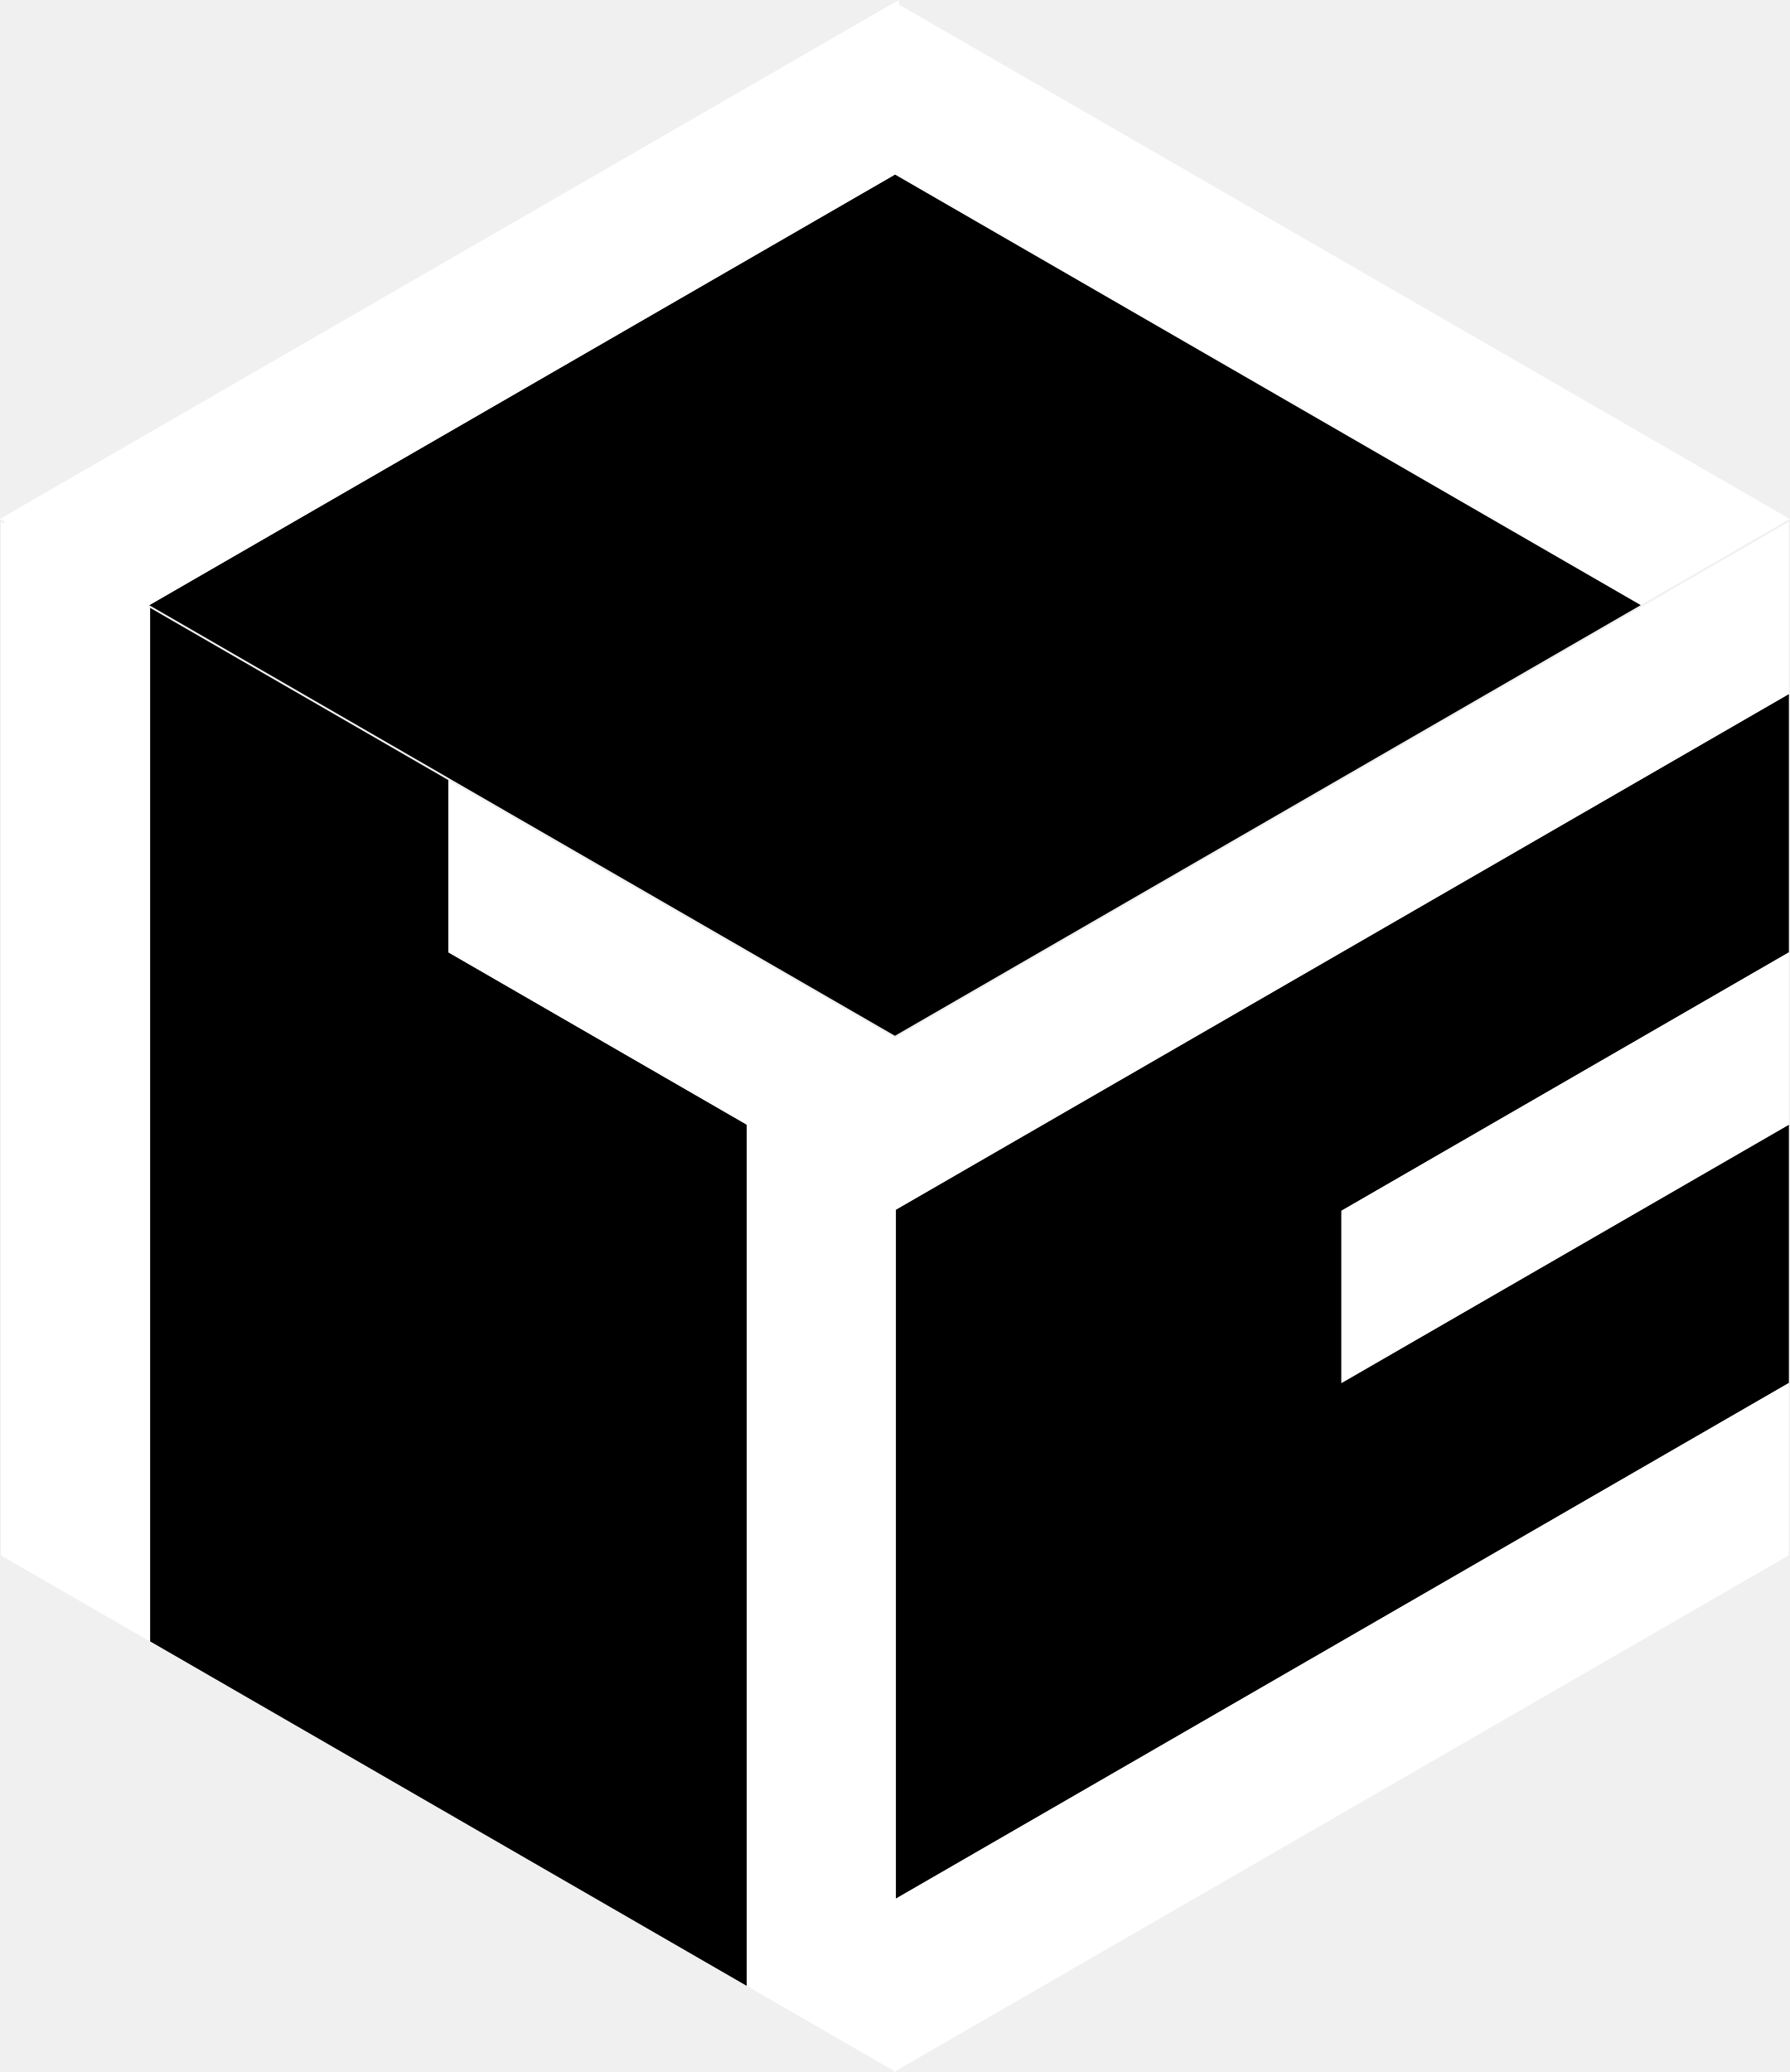
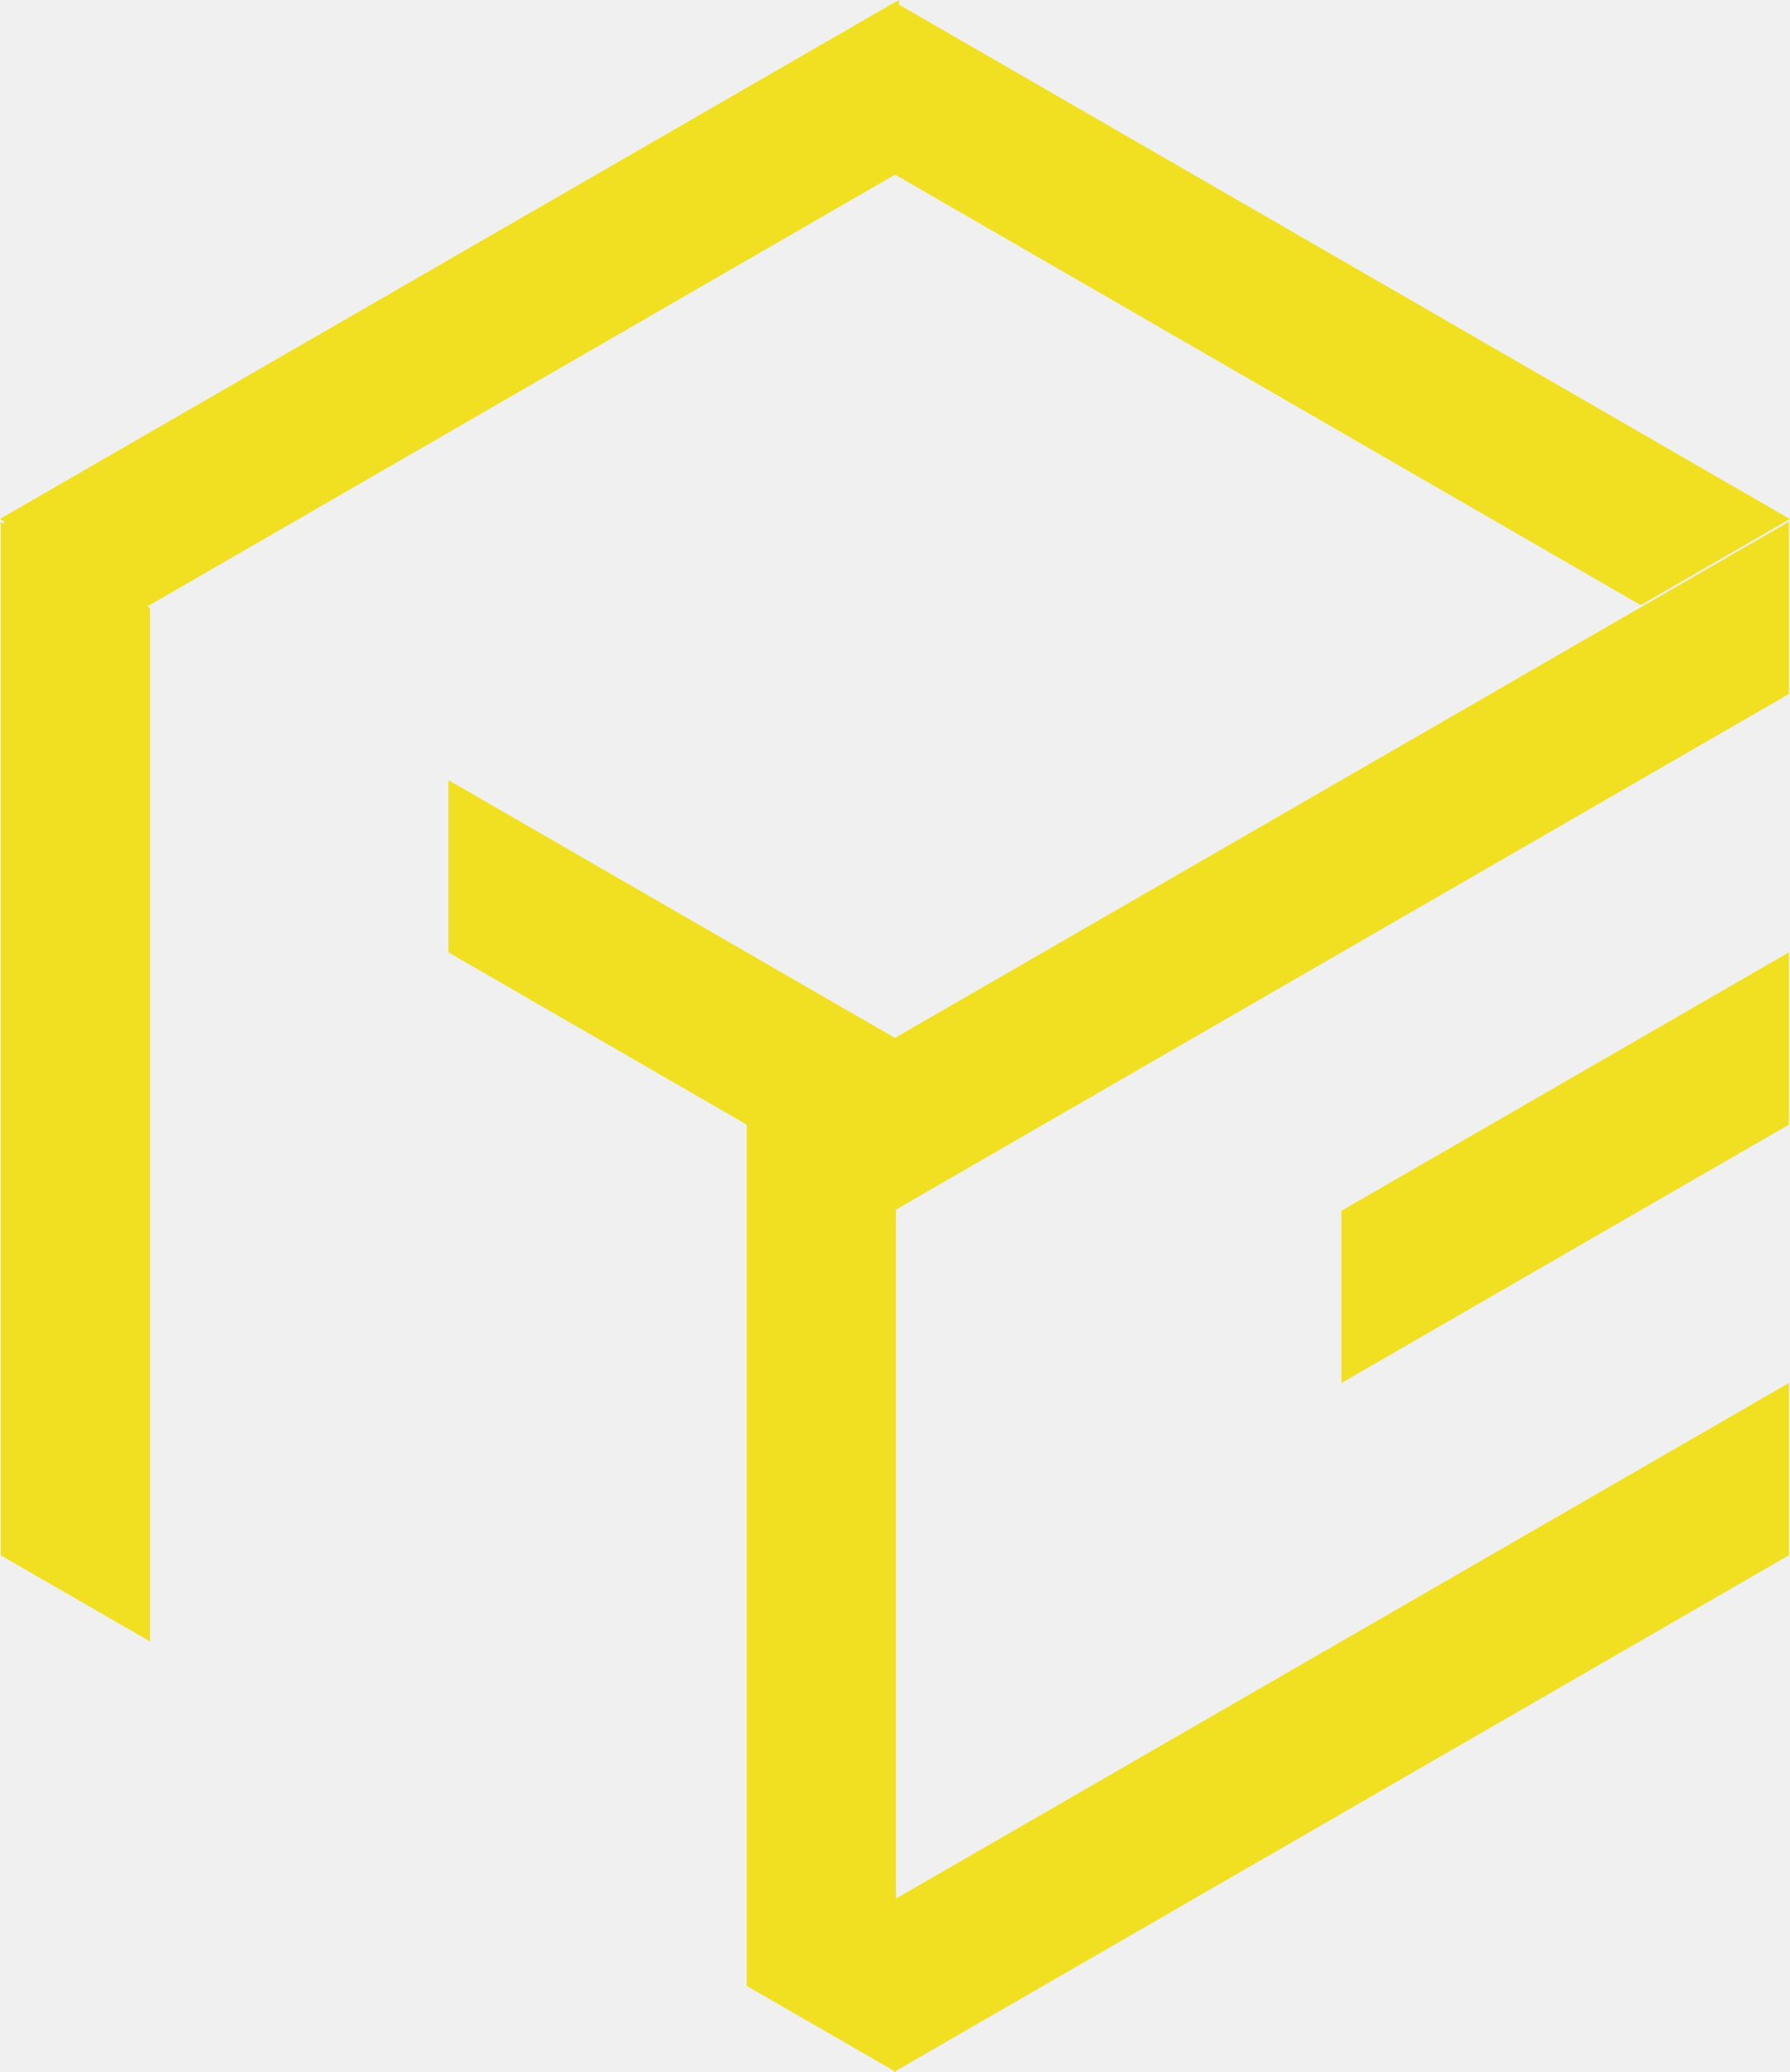
<svg xmlns="http://www.w3.org/2000/svg" id="Capa_1" data-name="Capa 1" viewBox="0 0 424.26 491.08">
  <defs>
    <style>
-       .cls-1 {
-         fill: #fff;
+       .cls-1, .cls-4 {
+         fill: #f0e021;
      }

-       .cls-1, .cls-2, .cls-3, .cls-4, .cls-5 {
+       .cls-1, .cls-4{
        stroke-width: 0px;
-       }
- 
-       .cls-2 {
-         fill: #000;
-       }
- 
-       .cls-3 {
-         fill: #000;
-       }
- 
-       .cls-4 {
-         fill: #fff;
-       }
- 
-       .cls-5 {
-         fill: #000;
      }
    </style>
  </defs>
  <g>
    <polygon class="cls-1" points="388.91 143.42 424.26 123.01 212.13 .54 0 123.01 35.36 143.42 212.13 41.36 388.91 143.42 388.91 143.42" />
-     <polygon class="cls-3" points="212.13 245.49 388.91 143.42 212.13 41.36 35.36 143.42 212.13 245.49 212.13 245.49" />
  </g>
  <g>
-     <polygon class="cls-5" points="424.03 225.72 424.03 164.48 211.9 286.96 211.9 450.26 424.03 327.78 424.03 266.55 317.97 327.78 317.97 286.96 424.03 225.72 424.03 225.72" />
    <polygon class="cls-4" points="424.03 164.48 424.03 123.66 211.9 246.13 211.9 286.96 424.03 164.48 424.03 164.48" />
    <polygon class="cls-4" points="424.03 327.78 211.9 450.26 211.9 491.08 424.03 368.61 424.03 327.78 424.03 327.78" />
    <polygon class="cls-4" points="424.03 266.55 424.03 225.72 317.97 286.96 317.97 327.78 424.03 266.55 424.03 266.55" />
  </g>
  <polygon class="cls-4" points="213.1 40.82 213.1 0 .97 122.47 .97 163.3 213.1 40.82 213.1 40.82" />
  <g>
-     <polygon class="cls-2" points="177.01 470.67 177.01 266.55 106.3 225.72 106.3 184.9 35.59 144.07 35.59 389.02 177.01 470.67 177.01 470.67" />
    <polygon class="cls-1" points="212.36 491.08 212.36 246.13 106.3 184.9 106.3 225.72 177.01 266.55 177.01 470.67 212.36 491.08 212.36 491.08" />
    <polygon class="cls-1" points="35.55 144.09 35.55 389.04 .19 368.63 .19 123.68 35.55 144.09 35.55 144.09" />
  </g>
</svg>
